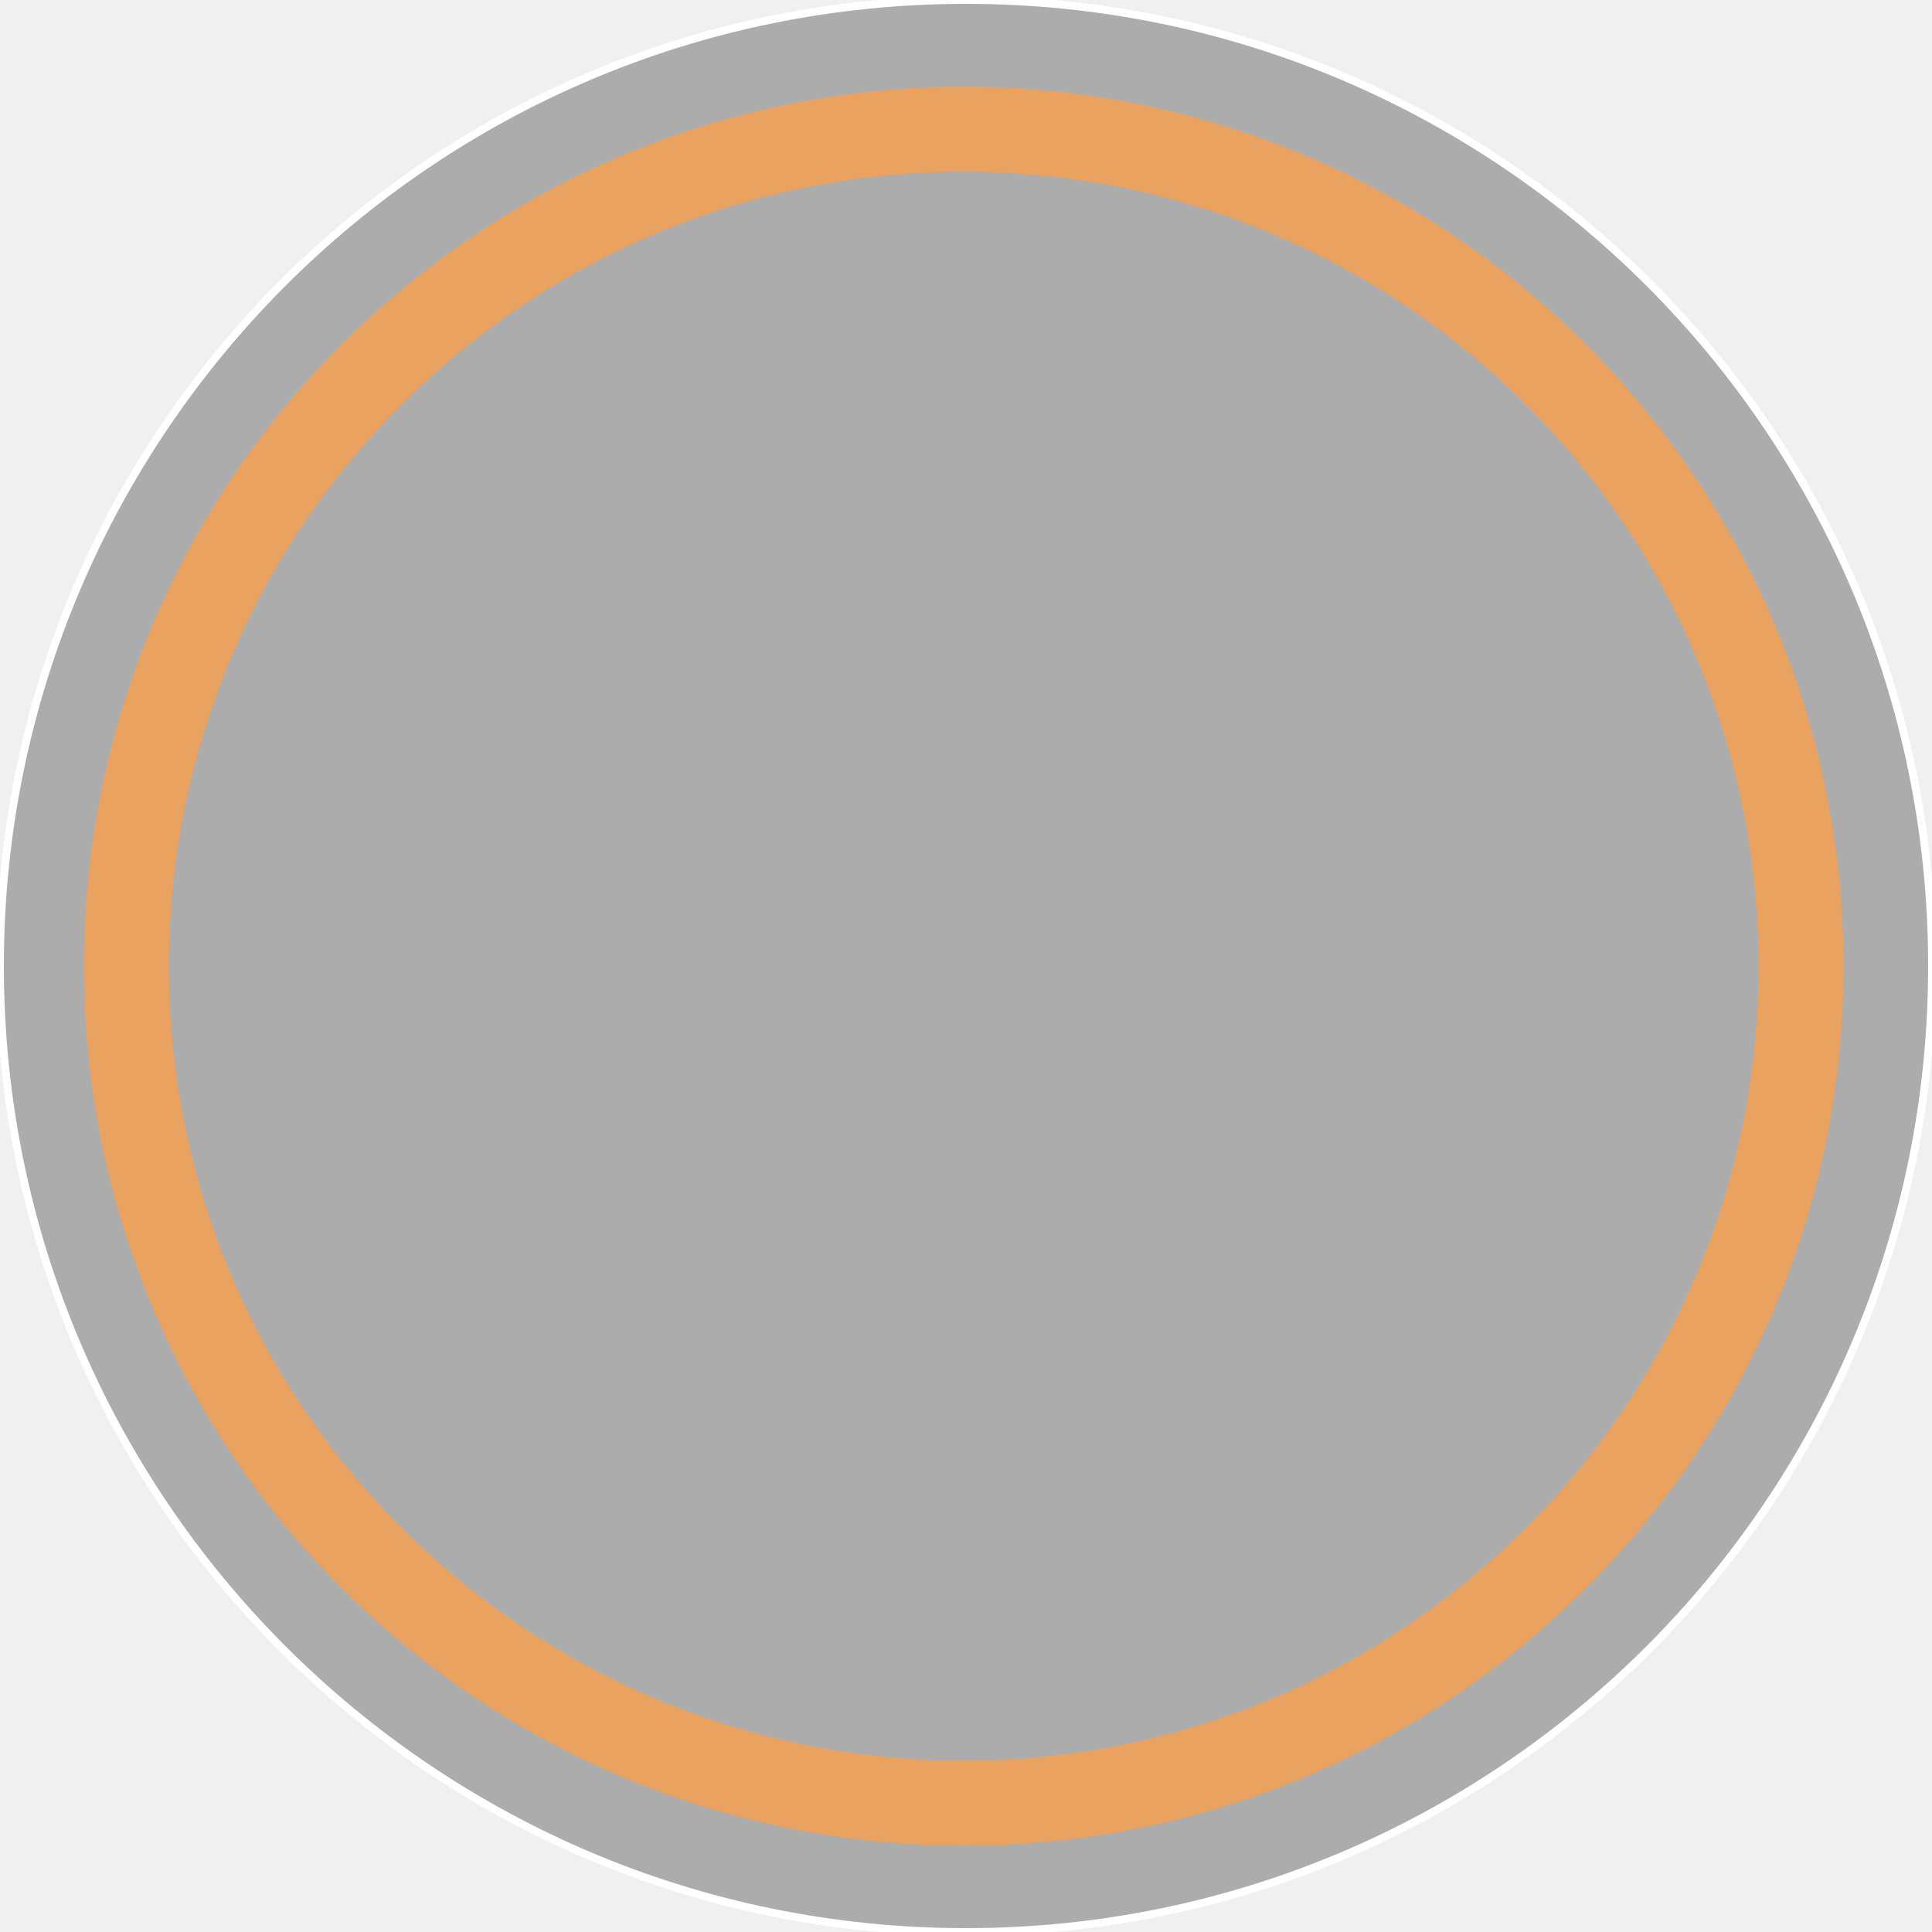
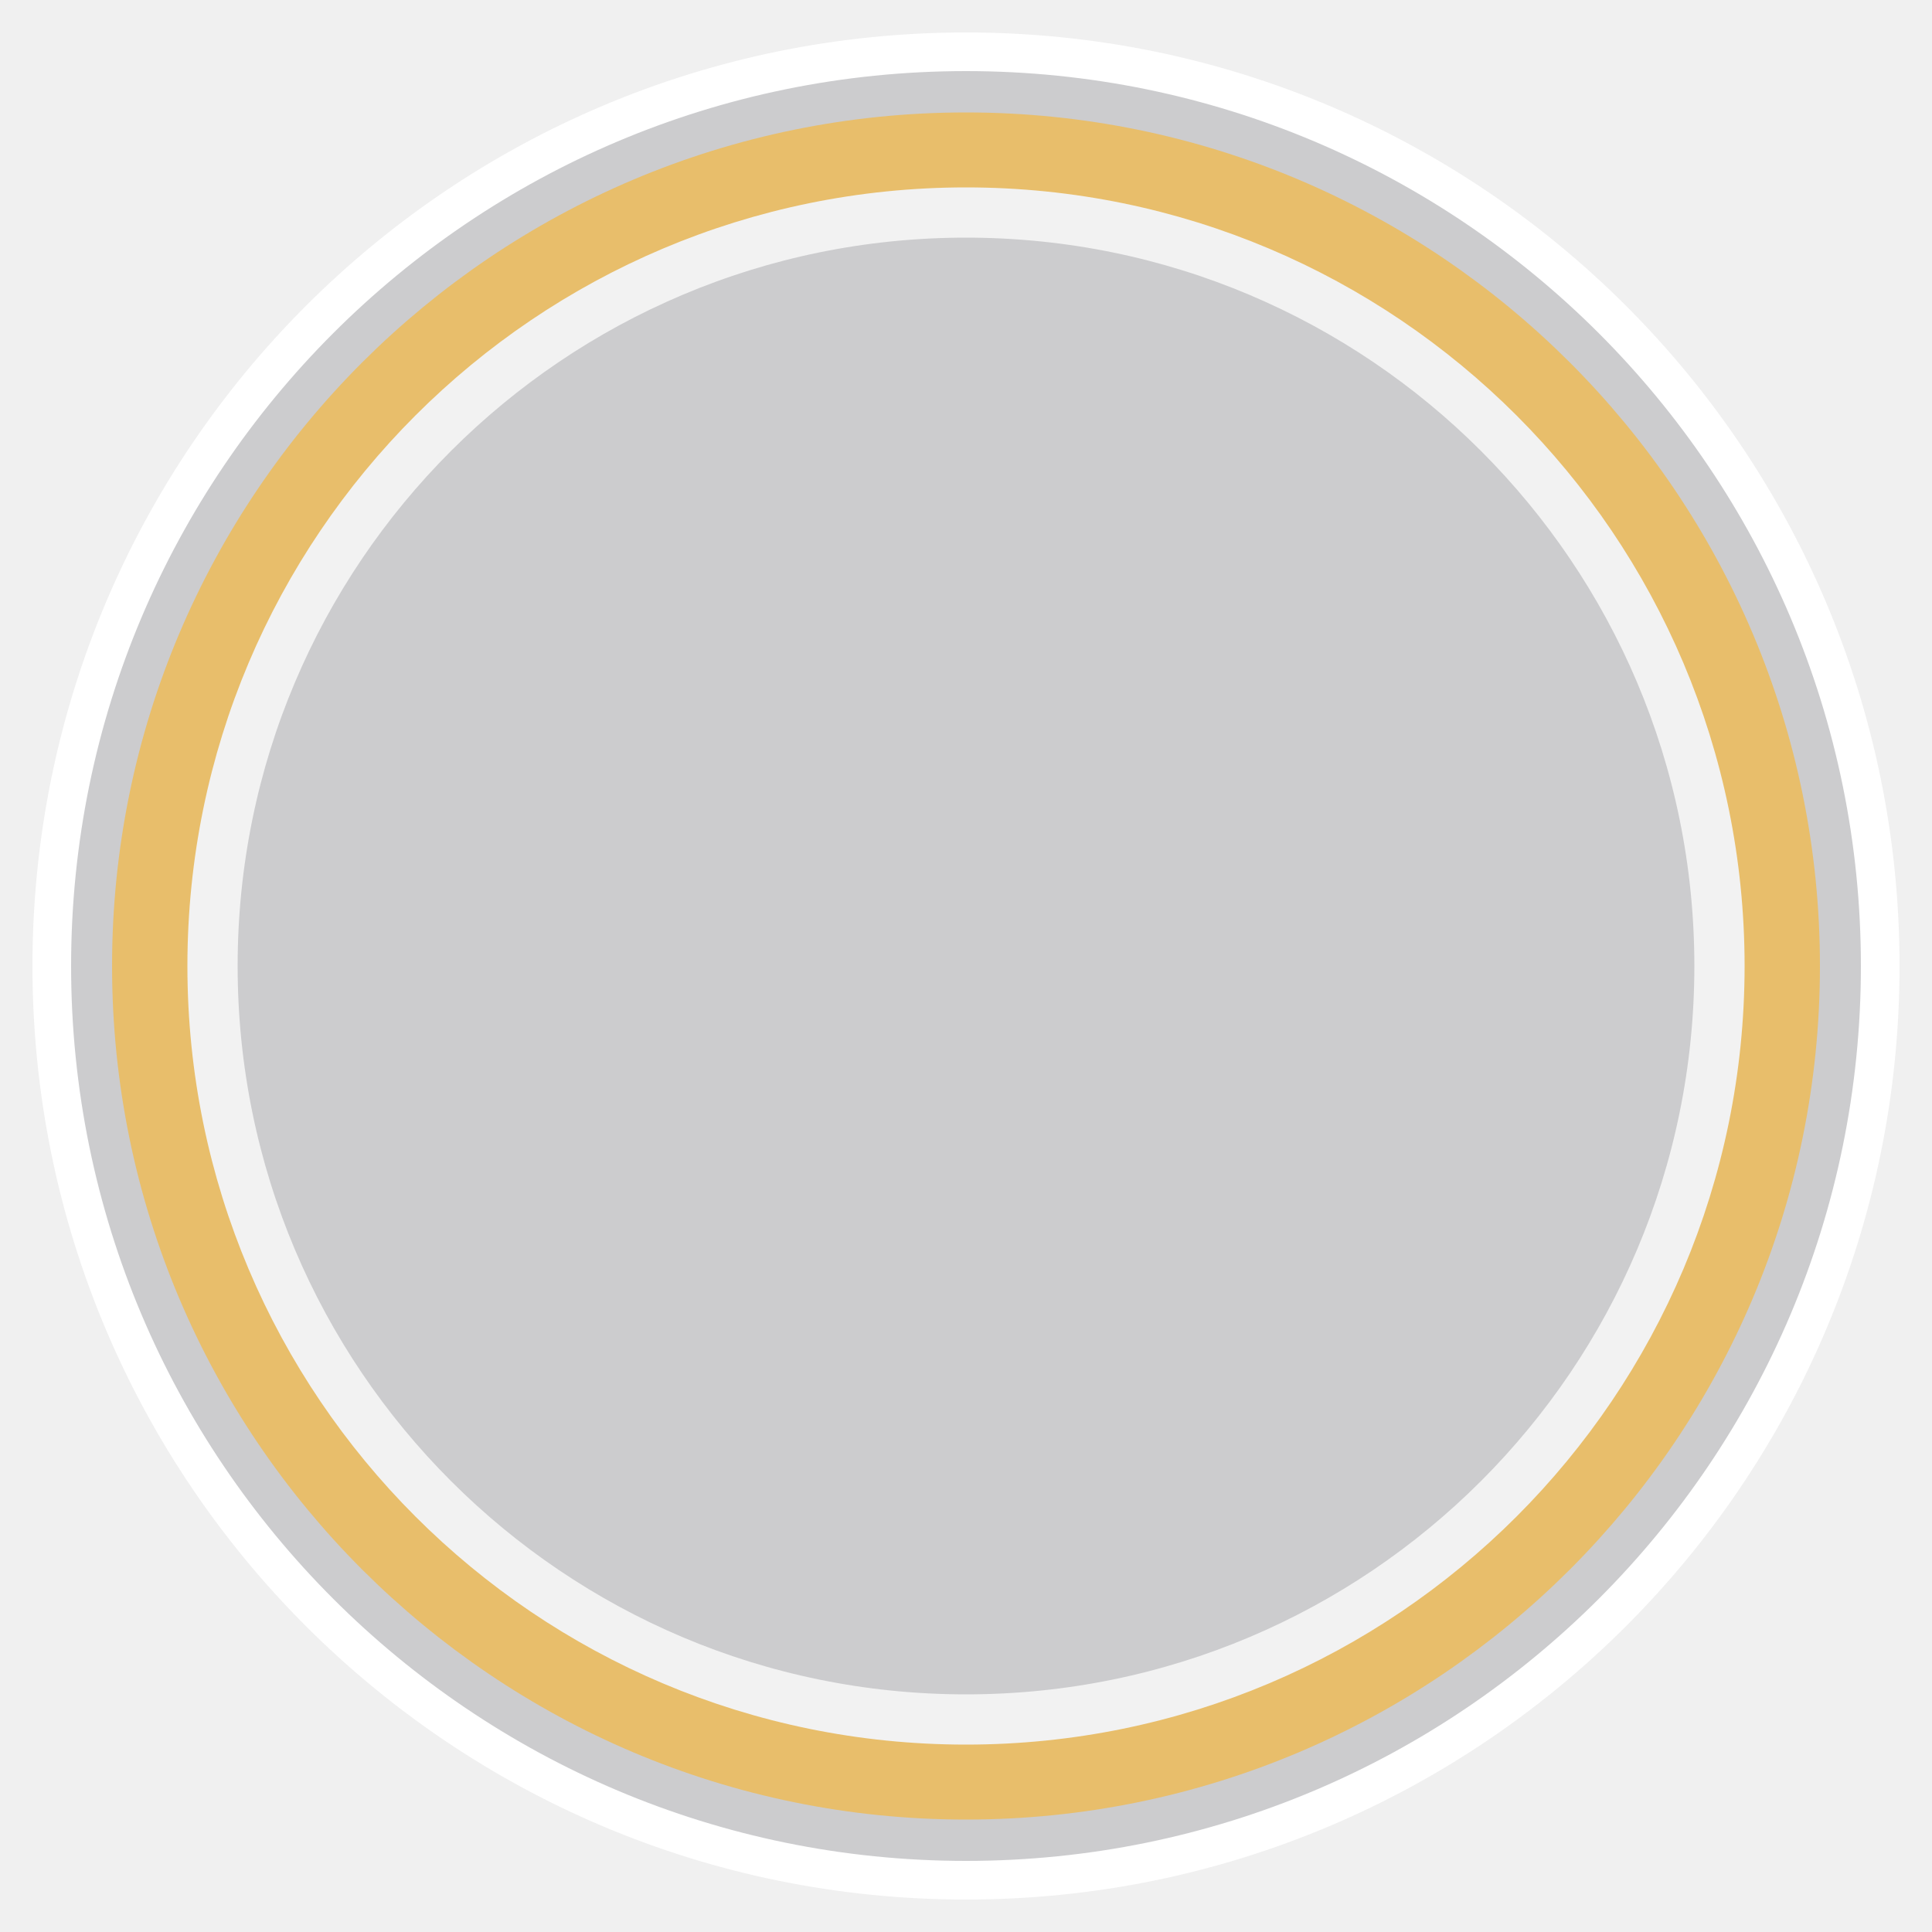
<svg xmlns="http://www.w3.org/2000/svg" version="1.1" id="Layer_1" x="0px" y="0px" viewBox="0 0 500 500" style="enable-background:new 0 0 500 500;" xml:space="preserve">
  <style type="text/css">
- 	.st0{fill:#ACACAD;stroke:#FFFFFF;stroke-width:2;stroke-miterlimit:10;}
- 	.st1{fill:#ACACAD;stroke:#EAA260;stroke-width:22;stroke-miterlimit:10;}
+ 	.st0{fill:#CCCCCE;stroke:#FFFFFF;stroke-width:10;stroke-miterlimit:10;}
+ 	.st1{fill:#CCCCCE;stroke:#E8BE6B;stroke-width:22;stroke-miterlimit:10;}
+ 	.st2{fill:#CCCCCE;stroke:#F2F2F2;stroke-width:13;stroke-miterlimit:10;}
</style>
-   <circle class="st0" cx="250" cy="250" r="250" />
-   <ellipse class="st1" cx="249.4" cy="250" rx="216.7" ry="216.6" />
+   <circle class="st0" cx="250" cy="250" r="236.6" />
+   <ellipse class="st1" cx="250" cy="250" rx="210" ry="209.9" />
+   <circle class="st2" cx="250" cy="250" r="195" />
</svg>
